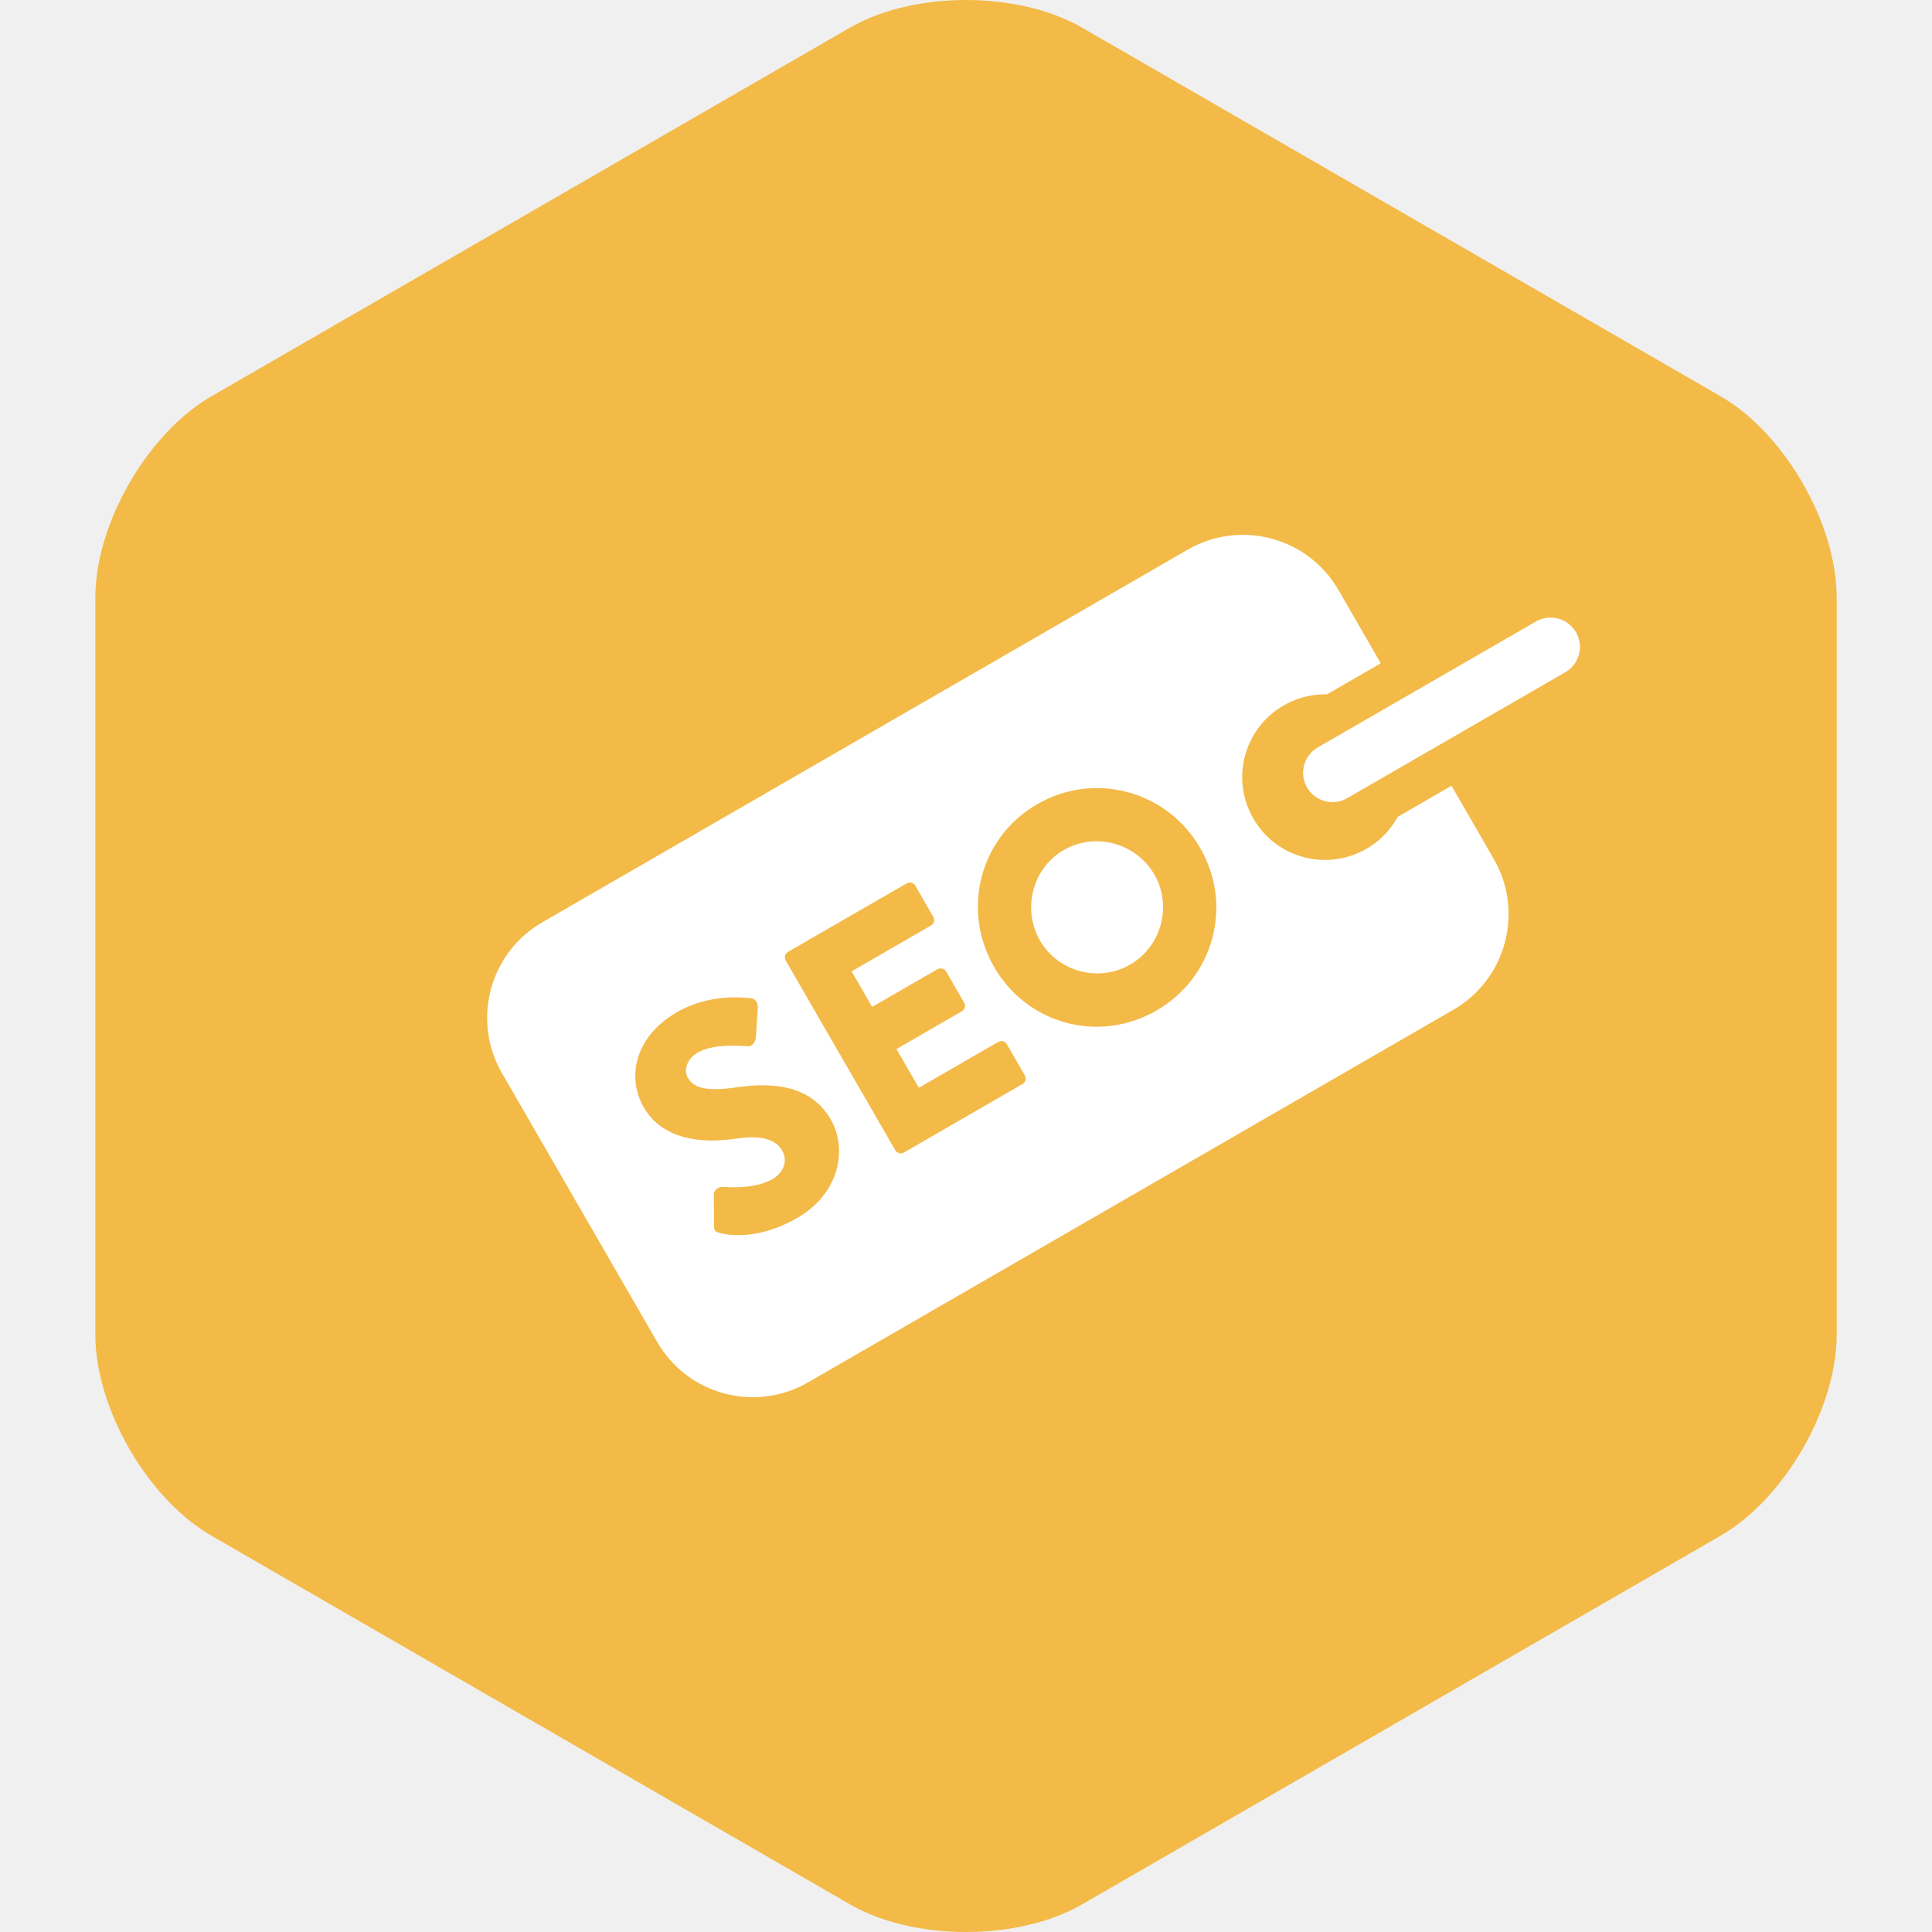
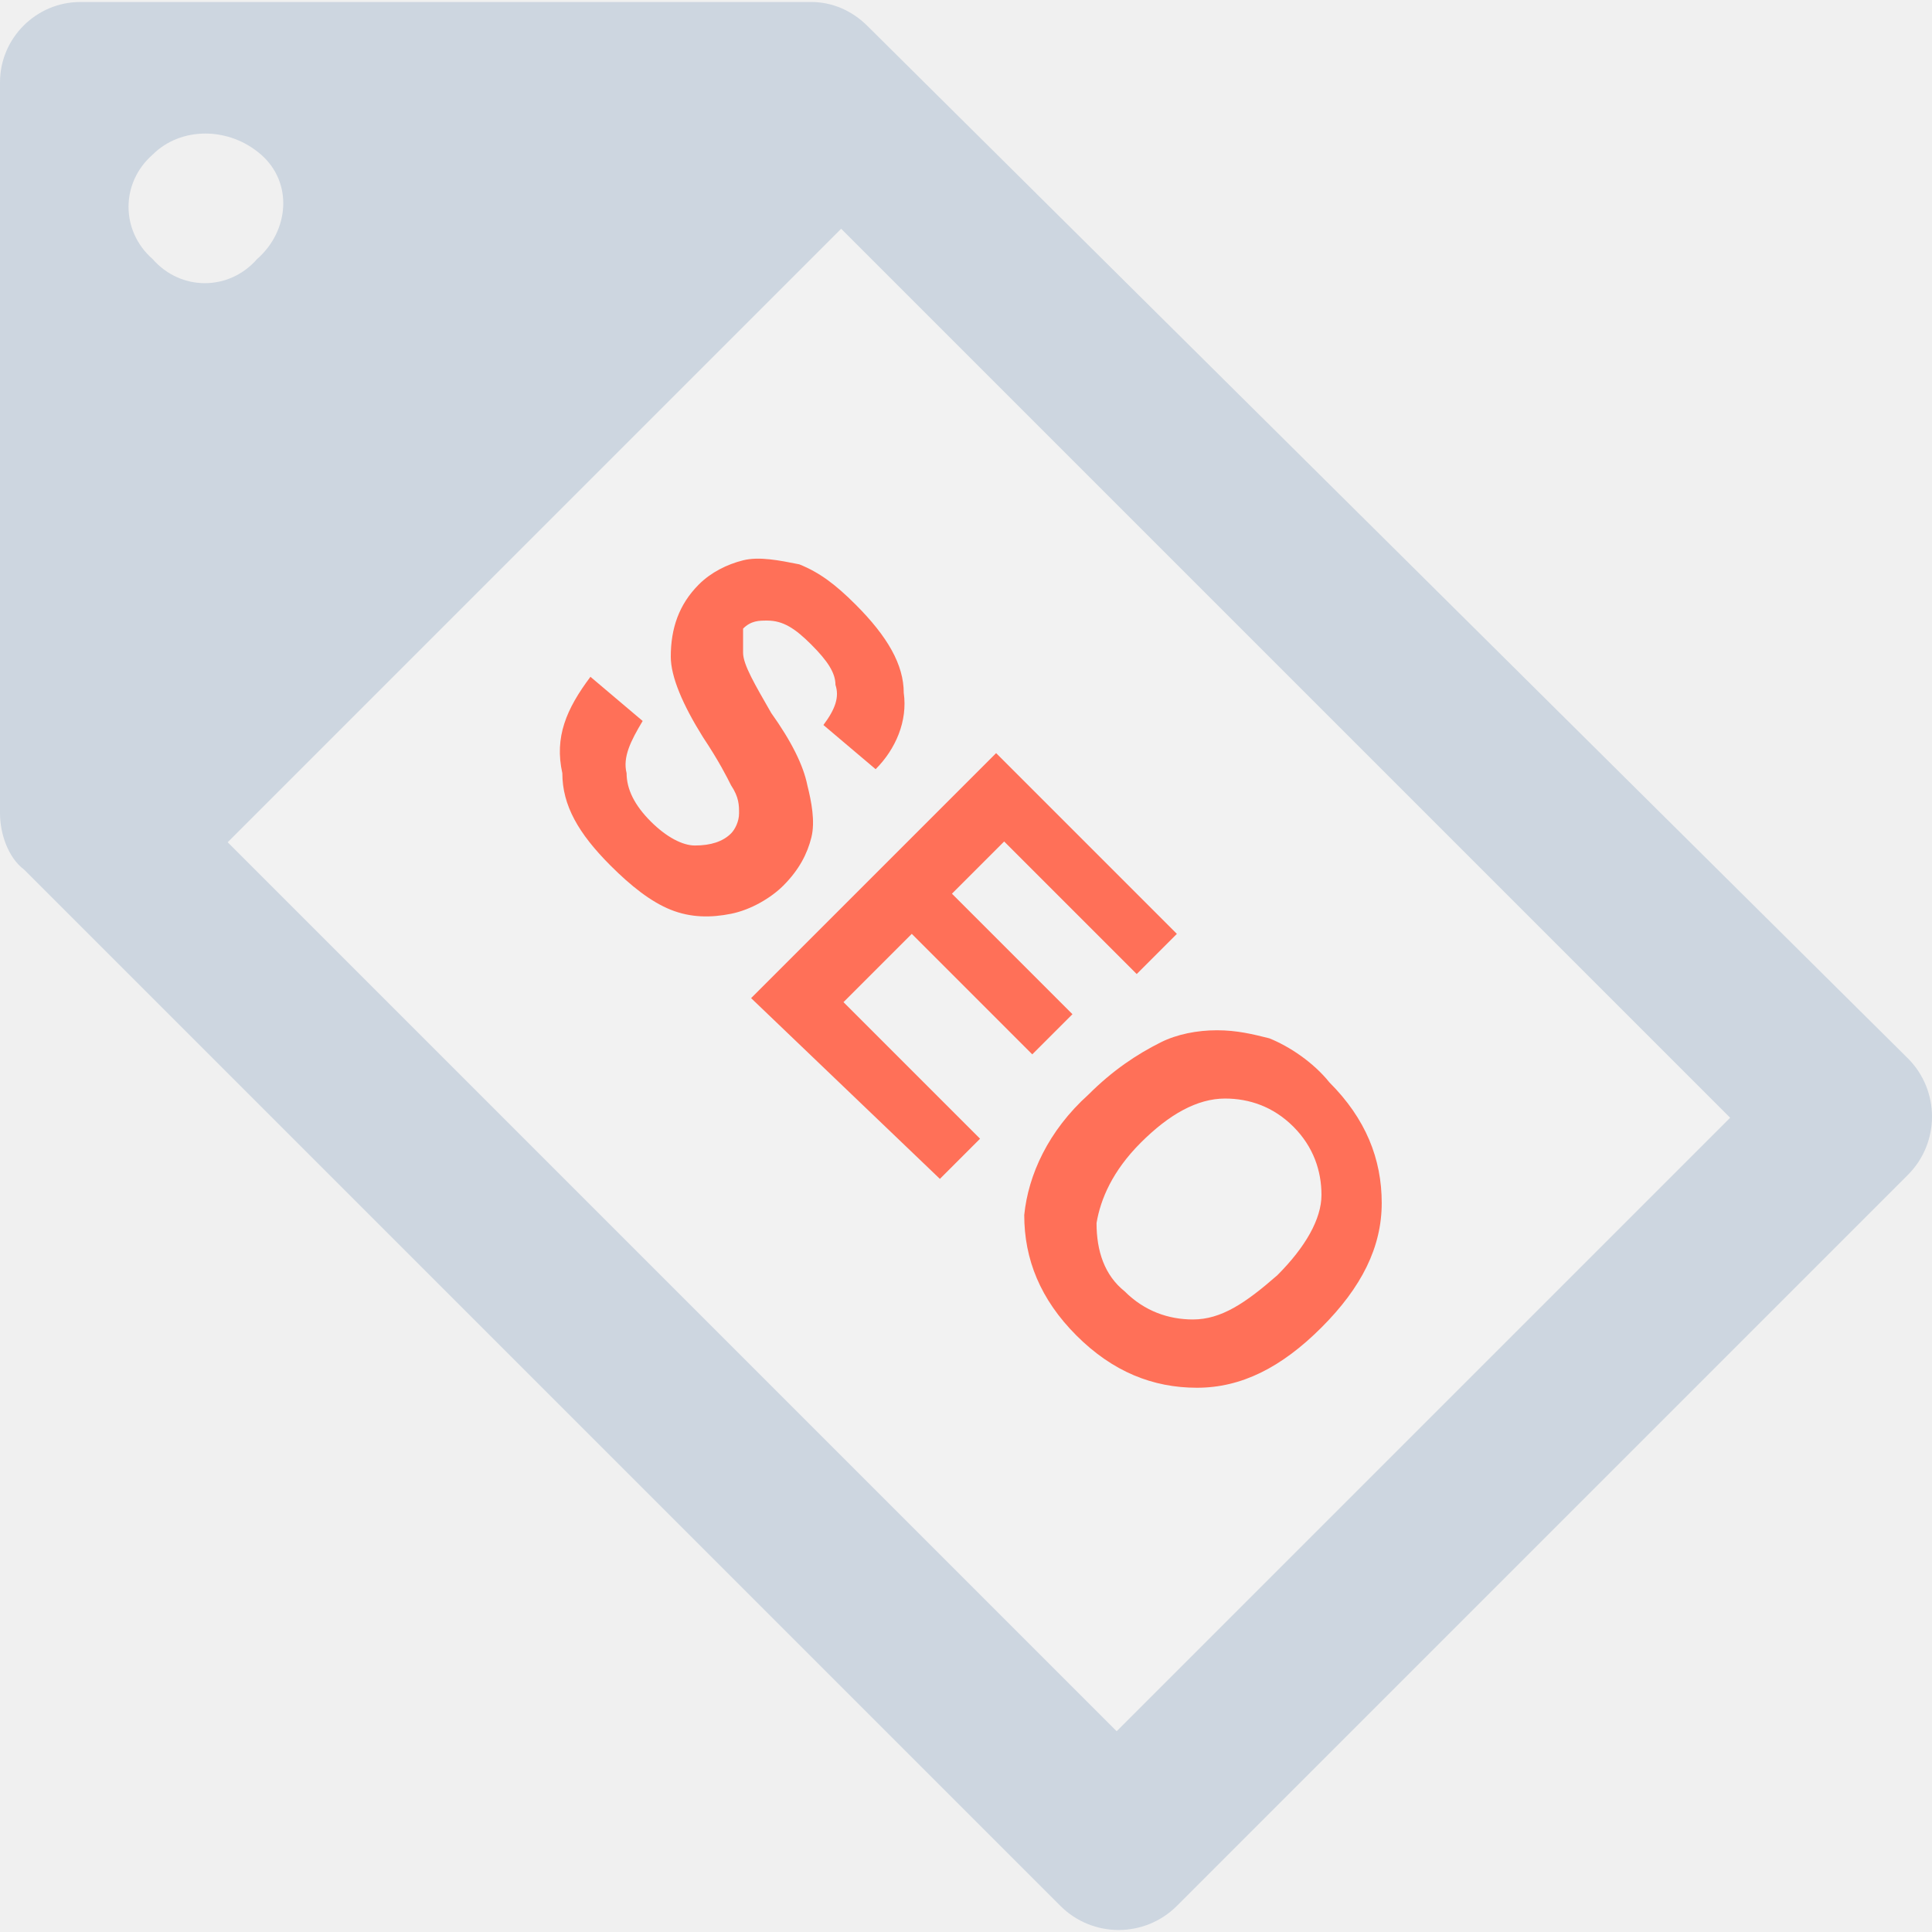
- <svg xmlns="http://www.w3.org/2000/svg" version="1.1" id="gr_x5F_icon10_x5F_seoMatic" x="0px" y="0px" width="250px" height="250px" viewBox="0 0 250 250" enable-background="new 0 0 250 250" xml:space="preserve">
-   <g id="gr_x5F_big_10_">
-     <path id="gr_104_" fill="#F3BA48" d="M237.666,172.701c0,9.539-6.756,21.251-15.021,26.02l-82.621,47.701   c-8.262,4.771-21.78,4.771-30.042,0l-82.625-47.701c-8.263-4.769-15.021-16.479-15.021-26.02V77.298   c0-9.539,6.759-21.25,15.021-26.019l82.624-47.7c8.263-4.771,21.782-4.771,30.043,0l82.621,47.701   c8.266,4.768,15.021,16.479,15.021,26.019L237.666,172.701L237.666,172.701z" />
-     <g>
-       <path fill="#FFFFFF" d="M149.373,113.166c2.338,4.039,0.928,9.305-3.152,11.663c-4.045,2.337-9.312,0.921-11.647-3.118    c-2.353-4.081-0.964-9.385,3.075-11.719C141.729,107.635,147.016,109.085,149.373,113.166z" />
-       <path fill="#FFFFFF" d="M175.658,105.608c-3.092,1.786-7.061,0.722-8.838-2.368c-1.787-3.09-0.728-7.059,2.363-8.845    l28.223-16.294c3.098-1.782,7.061-0.718,8.846,2.372c1.785,3.09,0.725,7.056-2.371,8.841L175.658,105.608z" />
-       <path fill="#FFFFFF" d="M153.691,71.125l-83.509,48.214c-6.836,3.945-9.173,12.681-5.232,19.517l20.09,34.795    c3.948,6.832,12.682,9.173,19.518,5.23l83.508-48.215c6.83-3.948,9.175-12.684,5.226-19.517l-20.09-34.793    C169.262,69.521,160.521,67.181,153.691,71.125z M103.182,157.593c-4.826,2.783-8.649,2.323-9.995,1.96    c-0.586-0.156-0.788-0.24-0.788-0.935l-0.035-4.081c0.021-0.655,0.768-0.986,1.137-0.952c0.188-0.01,3.997,0.415,6.445-1.001    c1.486-0.857,2.023-2.406,1.27-3.703c-0.899-1.556-2.881-1.994-5.984-1.542c-3.914,0.582-9.354,0.408-11.929-4.042    c-2.12-3.673-1.401-9.029,4.312-12.33c3.857-2.229,7.959-1.974,9.542-1.799c0.593,0,0.907,0.711,0.907,1.057l-0.244,3.951    c-0.021,0.559-0.496,1.276-0.977,1.211c-0.447,0.004-4.332-0.472-6.592,0.834c-1.34,0.773-1.821,2.241-1.249,3.242    c0.795,1.375,2.504,1.766,6.124,1.264c3.558-0.522,9.466-0.914,12.375,4.133C109.711,148.678,108.63,154.443,103.182,157.593z     M120.775,118.649c0.216,0.37,0.104,0.875-0.3,1.109l-10.275,5.932l2.658,4.602l8.454-4.883c0.369-0.213,0.899-0.07,1.116,0.3    l2.329,4.038c0.237,0.412,0.077,0.902-0.293,1.115l-8.461,4.884l2.895,5.009l10.276-5.934c0.404-0.236,0.893-0.072,1.107,0.297    l2.338,4.046c0.209,0.37,0.104,0.876-0.301,1.108l-15.359,8.867c-0.405,0.236-0.9,0.072-1.109-0.298l-14.182-24.557    c-0.209-0.37-0.104-0.879,0.301-1.113l15.359-8.866c0.404-0.237,0.9-0.073,1.109,0.296L120.775,118.649z M149.646,130.766    c-7.422,4.282-16.722,1.789-21.004-5.628c-4.284-7.418-1.843-16.797,5.58-21.08c7.422-4.283,16.805-1.737,21.088,5.682    C159.593,117.158,157.061,126.482,149.646,130.766z M176.814,109.839c-5.127,2.958-11.676,1.207-14.633-3.92    c-2.966-5.127-1.207-11.677,3.92-14.634c5.119-2.958,11.676-1.207,14.635,3.92C183.693,100.332,181.936,106.881,176.814,109.839z" />
-       <path fill="#F3BA48" d="M198.746,80.423c1.82-1.05,4.137-0.425,5.189,1.388c1.047,1.813,0.426,4.136-1.396,5.183l-28.224,16.295    c-1.813,1.046-4.129,0.425-5.184-1.388c-1.045-1.813-0.426-4.137,1.389-5.183L198.746,80.423 M196.068,75.785L167.846,92.08    c-4.367,2.521-5.875,8.126-3.35,12.5c2.525,4.37,8.135,5.873,12.5,3.348l28.223-16.295c4.375-2.525,5.873-8.13,3.355-12.5    C206.049,74.759,200.441,73.26,196.068,75.785L196.068,75.785z" />
-     </g>
-   </g>
+ <svg xmlns="http://www.w3.org/2000/svg" viewBox="0 0 502.596 502.596">
+   <path d="M211.069.522H20.898C9.404.522 0 9.927 0 21.42v190.171c0 5.224 2.09 11.494 6.269 14.629l269.584 269.584c8.359 8.359 21.943 8.359 30.302 0l190.171-190.171c8.359-8.359 8.359-21.943 0-30.302L225.698 6.792c-4.18-4.18-9.404-6.27-14.629-6.27zM66.873 67.396c-7.314 8.359-19.853 8.359-27.167 0-8.359-7.314-8.359-19.853 0-27.167 7.314-7.314 19.853-7.314 28.212 0s7.315 19.853-1.045 27.167z" fill="#cdd6e0" />
+   <path fill="#f2f2f2" d="M450.08 290.775l-159.589 159.59L59.234 219.108l159.59-159.59z" />
+   <path d="M153.6 176.065l13.584 11.494c-3.135 5.224-5.224 9.404-4.18 13.584 0 4.18 2.09 8.359 6.269 12.539 4.18 4.18 8.359 6.269 11.494 6.269 4.18 0 7.314-1.045 9.404-3.135 1.045-1.045 2.09-3.135 2.09-5.224 0-2.09 0-4.18-2.09-7.314-1.045-2.09-3.135-6.269-7.314-12.539-5.224-8.359-8.359-15.673-8.359-20.898 0-7.314 2.09-13.584 7.314-18.808 3.135-3.135 7.314-5.225 11.494-6.269 4.18-1.045 9.404 0 14.629 1.045 5.224 2.09 9.404 5.225 14.629 10.449 8.359 8.359 12.539 15.673 12.539 22.988 1.045 7.314-2.09 14.629-7.314 19.853l-13.584-11.494c3.135-4.18 4.18-7.314 3.135-10.449 0-3.135-2.09-6.269-6.269-10.449-4.18-4.18-7.314-6.269-11.494-6.269-2.09 0-4.18 0-6.269 2.09v6.269c0 3.135 3.135 8.359 7.314 15.673 5.224 7.314 8.359 13.584 9.404 18.808 1.045 4.18 2.09 9.404 1.045 13.584s-3.135 8.359-7.314 12.539c-3.135 3.135-8.359 6.269-13.584 7.314s-10.449 1.045-15.673-1.045c-5.225-2.09-10.449-6.269-15.673-11.494-8.359-8.359-12.539-15.673-12.539-24.033-2.092-9.404 1.043-16.719 7.312-25.078zm41.796 83.592l63.739-63.739 47.02 47.02-10.449 10.449-34.482-34.482-13.584 13.584 31.347 31.347-10.449 10.449-31.347-31.347-17.763 17.763 35.527 35.527-10.449 10.449-49.11-47.02zm87.771 25.078c6.269-6.269 12.539-10.449 18.808-13.584 4.18-2.09 9.404-3.135 14.629-3.135s9.404 1.045 13.584 2.09c5.224 2.09 11.494 6.269 15.673 11.494 9.404 9.404 13.584 19.853 13.584 31.347s-5.224 21.943-15.673 32.392-20.898 15.673-32.392 15.673c-11.494 0-21.943-4.18-31.347-13.584s-13.584-19.853-13.584-31.347c1.045-10.448 6.269-21.942 16.718-31.346zm13.584 12.538c-7.314 7.314-10.449 14.629-11.494 20.898 0 7.314 2.09 13.584 7.314 17.763 5.224 5.224 11.494 7.314 17.763 7.314 7.314 0 13.584-4.18 21.943-11.494 7.314-7.314 11.494-14.629 11.494-20.898s-2.09-12.539-7.314-17.763-11.494-7.314-17.763-7.314c-7.314.001-14.629 4.18-21.943 11.494z" fill="#ff7058" />
</svg>
